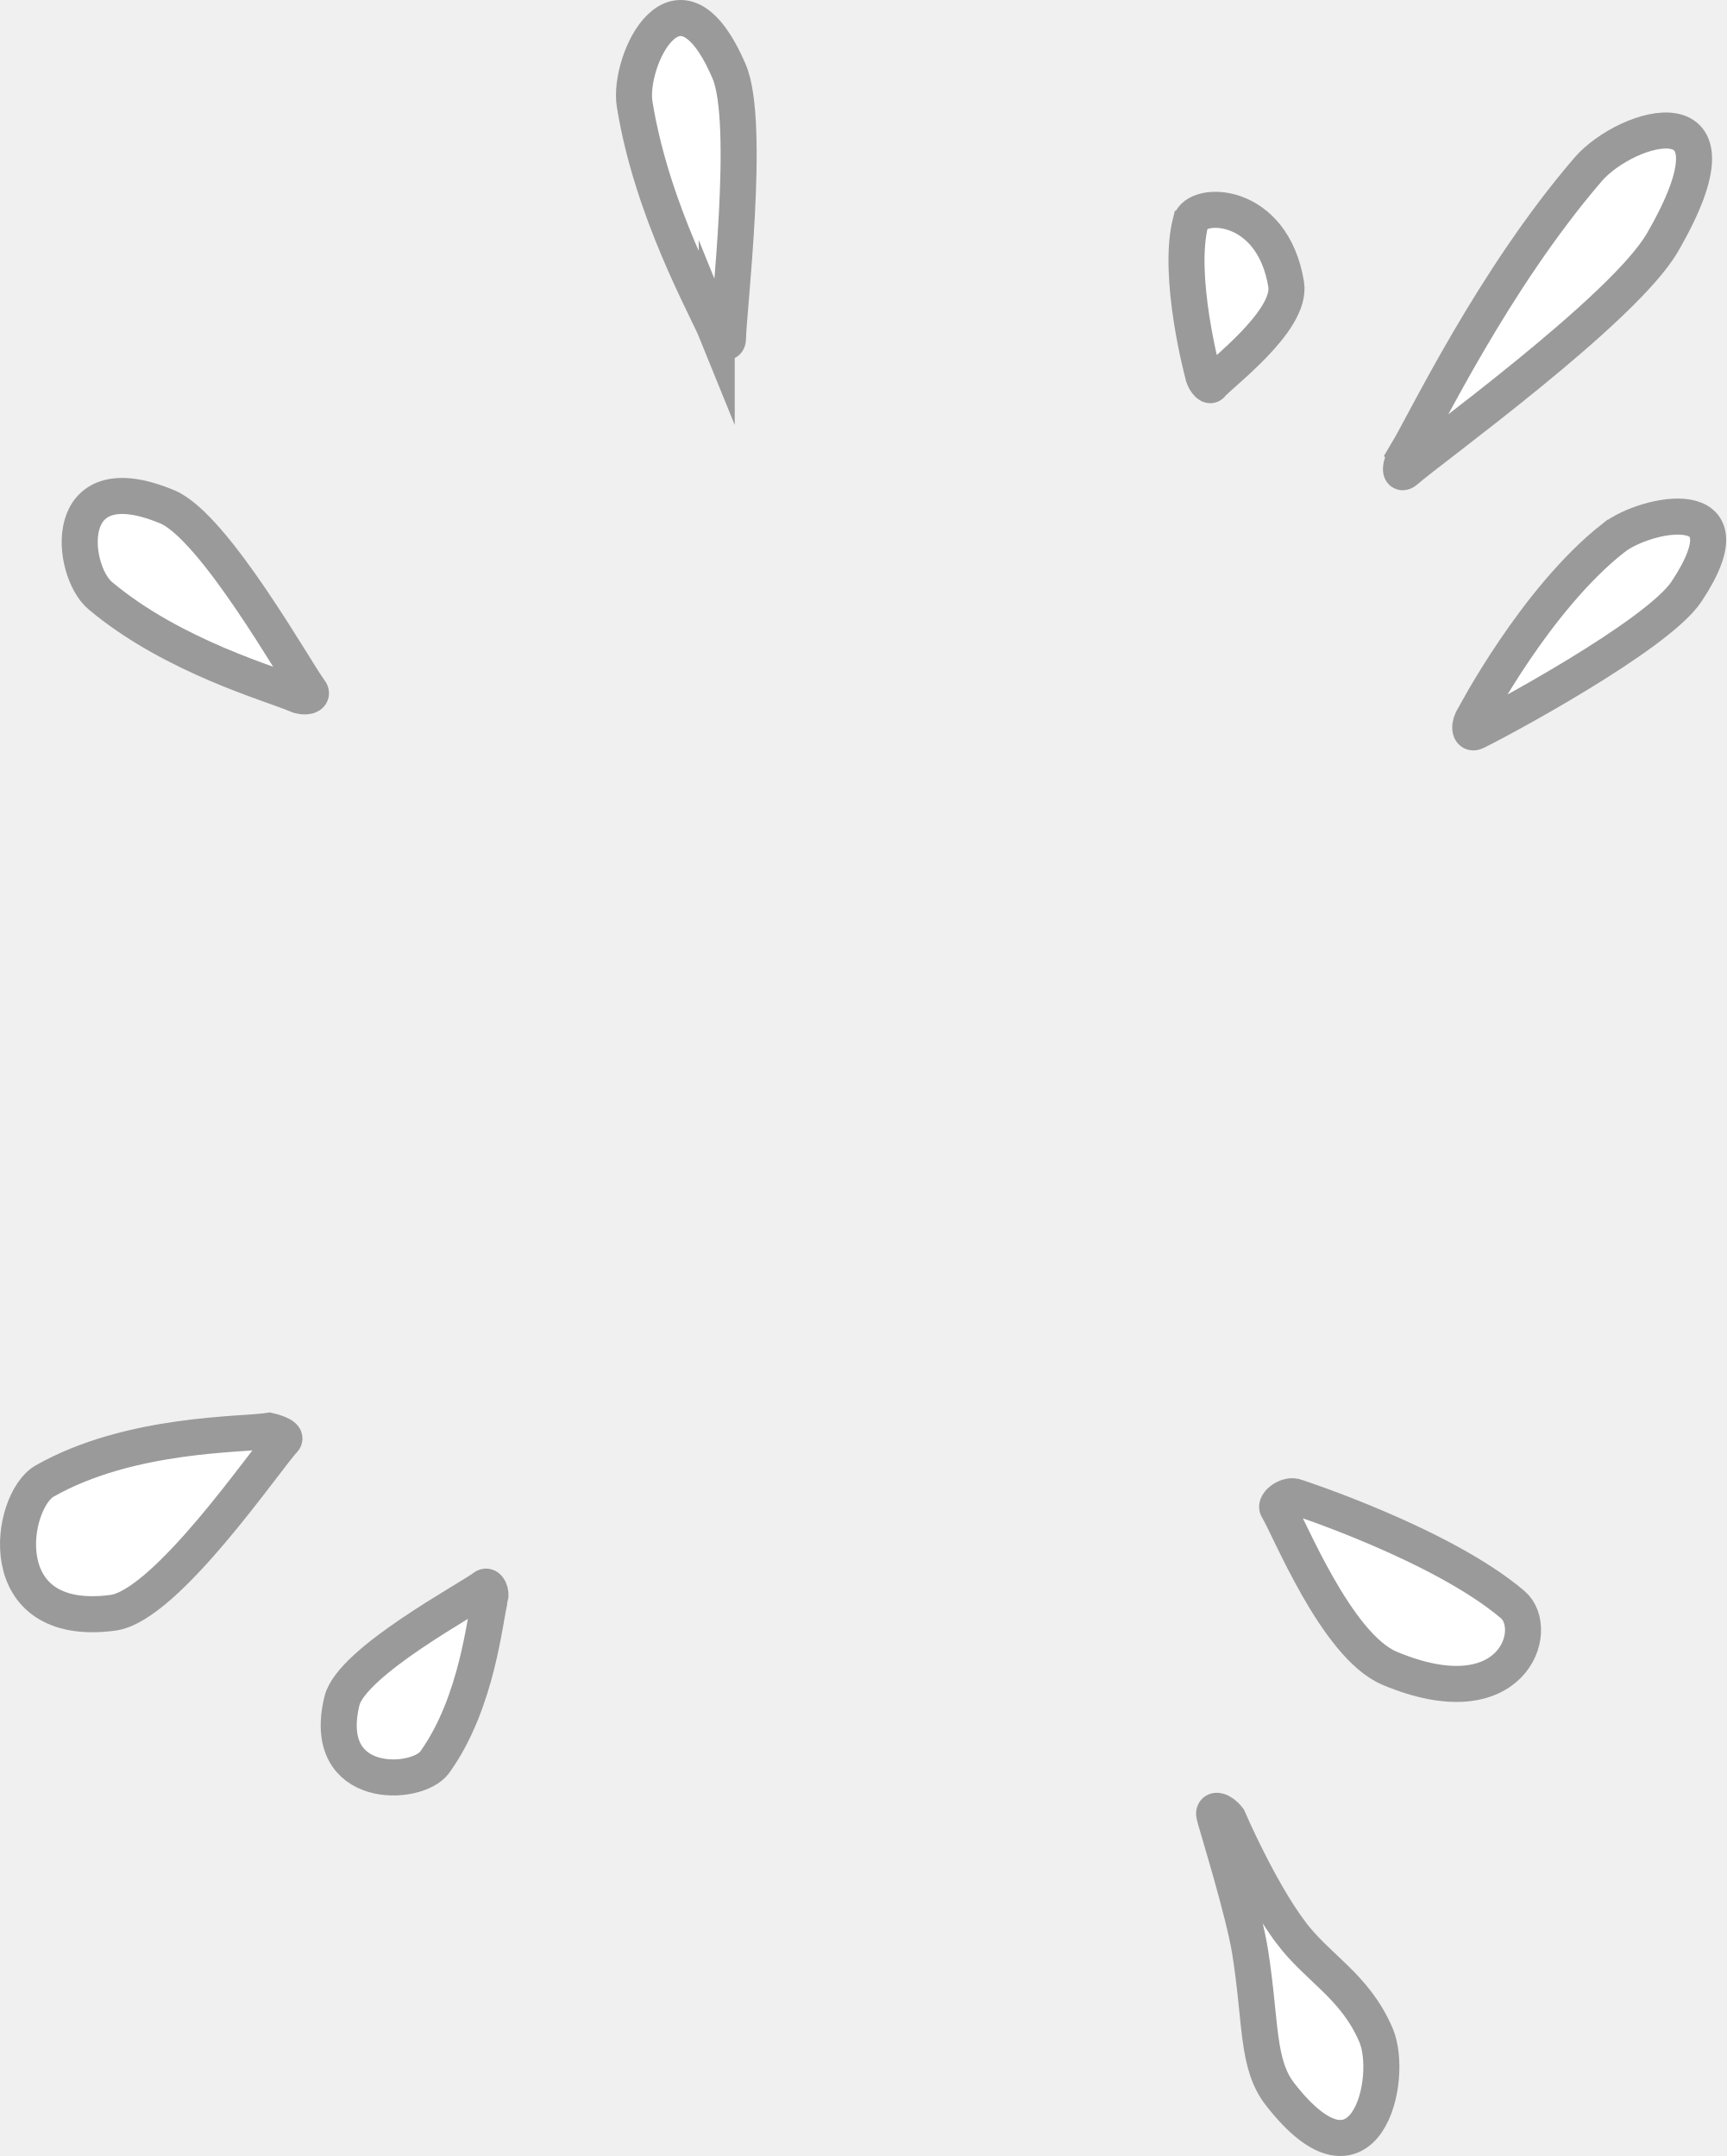
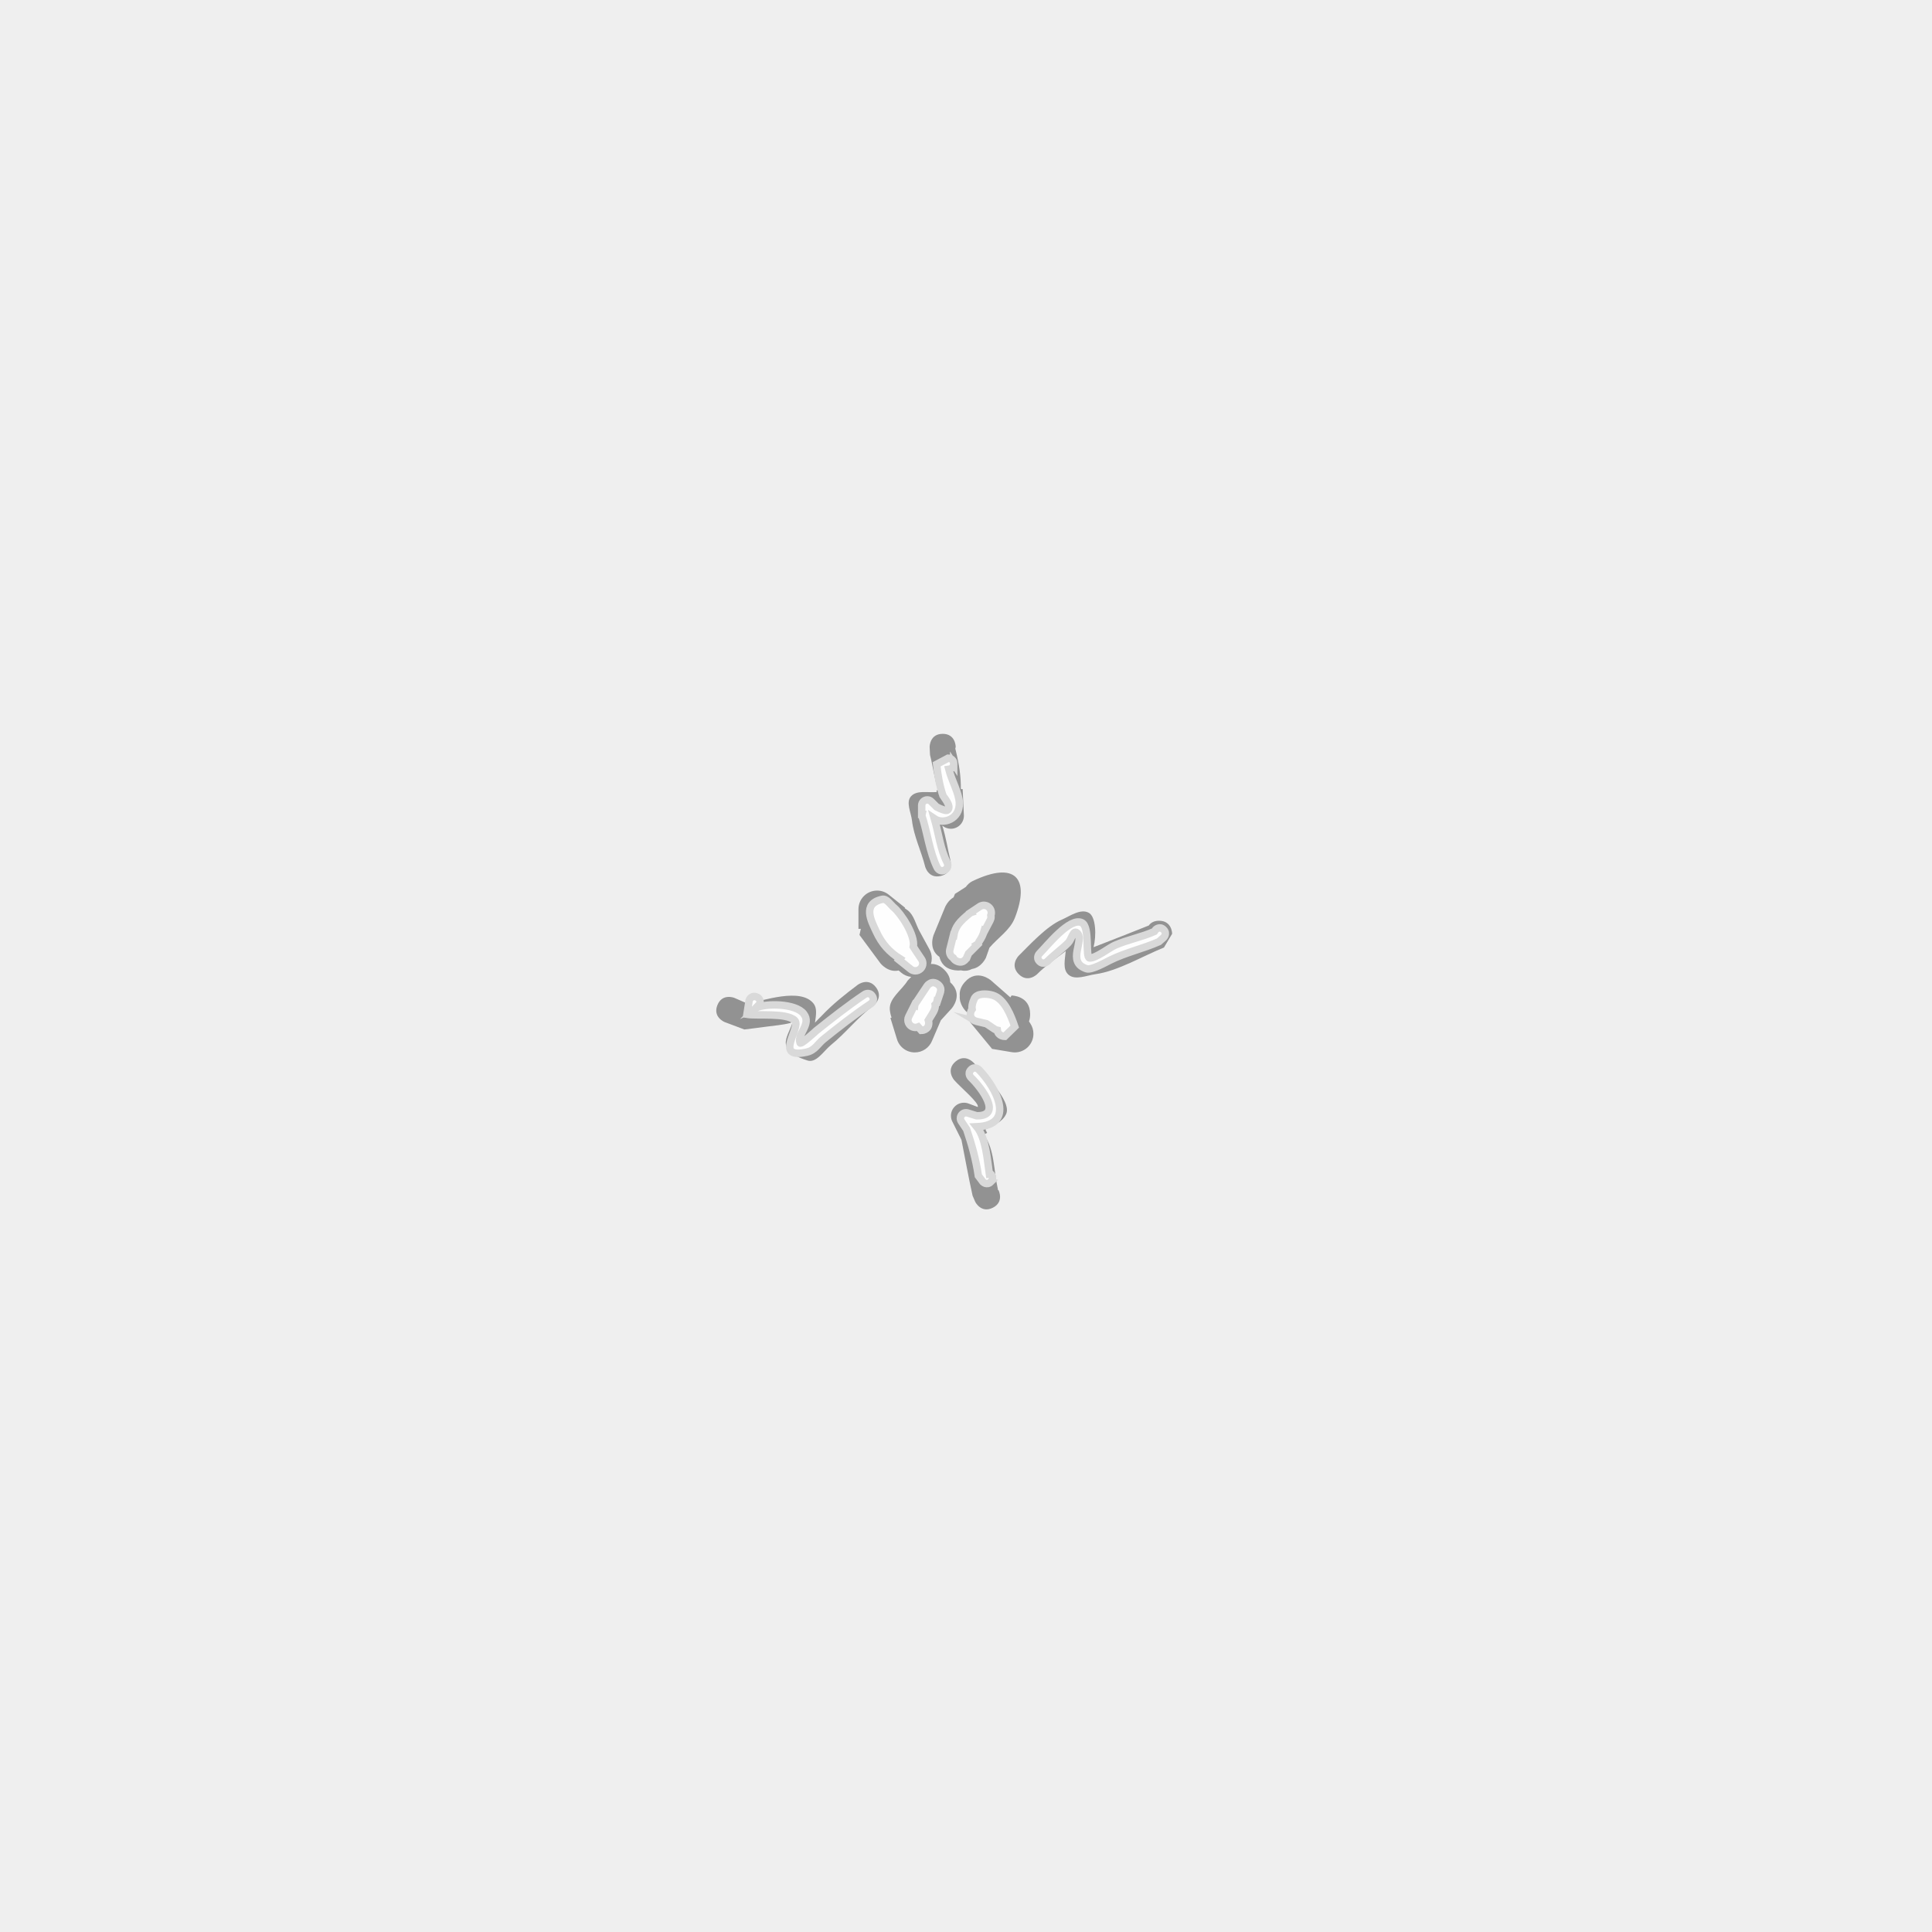
- <svg xmlns="http://www.w3.org/2000/svg" version="1.1" width="215.541" height="269.285" viewBox="0,0,215.541,269.285">
-   <g transform="translate(-216.2524,-50.88138)">
-     <g data-paper-data="{&quot;isPaintingLayer&quot;:true}" fill="#ffffff" fill-rule="nonzero" stroke="#9a9a9a" stroke-width="4.5" stroke-linecap="round" stroke-linejoin="miter" stroke-miterlimit="10" stroke-dasharray="" stroke-dashoffset="0" style="mix-blend-mode: normal">
-       <path d="M251.675,230.755c-2.002,2.024 -14.609,20.676 -21.33,21.564c-15.39,2.035 -12.873,-13.98 -8.519,-16.455c10.682,-6.072 24.823,-5.756 28.035,-6.28c0,0 2.422,0.557 1.814,1.171z" />
-       <path d="M277.438,250.586c-0.645,2.352 -1.53,12.917 -6.902,20.397c-2.19,3.049 -14.325,3.656 -11.589,-7.653c1.195,-4.939 16.096,-12.857 17.763,-14.189c0.506,-0.404 0.954,0.623 0.729,1.445z" data-paper-data="{&quot;index&quot;:null}" />
-       <path d="M253.297,137.649c-2.819,-1.259 -15.363,-4.68 -24.525,-12.369c-3.735,-3.134 -5.167,-16.743 8.366,-11.096c5.911,2.466 16.152,20.832 17.825,22.99c0.508,0.655 -0.681,0.915 -1.665,0.476z" data-paper-data="{&quot;index&quot;:null}" />
-       <path d="M305.747,92.406c-1.266,-3.13 -8.083,-15.09 -10.249,-28.508c-0.883,-5.47 5.502,-18.762 11.796,-4.094c2.749,6.406 -0.125,30.221 -0.138,33.35c-0.004,0.95 -0.966,0.344 -1.409,-0.749z" data-paper-data="{&quot;index&quot;:null}" />
-       <path d="M391.882,107.495c2.421,-4.039 10.77,-21.588 22.642,-35.42c4.839,-5.639 20.497,-10.228 9.314,9.088c-4.884,8.436 -29.024,25.808 -32.029,28.481c-0.912,0.811 -0.772,-0.737 0.074,-2.148z" data-paper-data="{&quot;index&quot;:null}" />
-       <path d="M405.138,251.301c3.608,3.069 0.005,14.399 -15.366,7.95c-6.713,-2.816 -12.679,-17.962 -13.992,-19.953c-0.399,-0.605 1.255,-1.923 2.362,-1.431c0,0 18.145,5.905 26.996,13.434z" data-paper-data="{&quot;index&quot;:null}" />
-       <path d="M377.404,292.212c3.368,4.51 8.028,6.709 10.659,12.848c2.345,5.473 -1.351,21.038 -11.964,7.405c-2.965,-3.809 -2.339,-8.939 -3.755,-17.842c-0.797,-5.013 -4.185,-15.816 -4.463,-16.993c-0.234,-0.992 0.978,-0.616 1.74,0.407c0,0 3.785,8.822 7.783,14.174z" data-paper-data="{&quot;index&quot;:null}" />
-       <path d="M364.909,78.647c0.701,-2.768 10.222,-2.769 11.941,7.749c0.751,4.593 -8.458,11.347 -9.334,12.522c-0.266,0.357 -0.981,-0.631 -1.085,-1.394c0,0 -3.242,-12.087 -1.523,-18.876z" data-paper-data="{&quot;index&quot;:null}" />
-       <path d="M417.748,118.047c3.972,-3.108 17.498,-5.933 9.092,6.719c-3.671,5.526 -23.802,16.323 -26.371,17.531c-0.78,0.367 -0.835,-0.928 -0.193,-1.842c0,0 7.728,-14.784 17.471,-22.408z" data-paper-data="{&quot;index&quot;:null}" />
+ <svg xmlns="http://www.w3.org/2000/svg" version="1.1" width="259.375" height="259.375" viewBox="0,0,259.375,259.375">
+   <g transform="translate(-110.3125,-50.31246)">
+     <g data-paper-data="{&quot;isPaintingLayer&quot;:true}" fill-rule="nonzero" stroke-linecap="butt" stroke-linejoin="miter" stroke-miterlimit="10" stroke-dasharray="" stroke-dashoffset="0" style="mix-blend-mode: normal">
+       <path d="M240.893,168.595c5.771,-2.748 7.73,-0.338 5.661,4.96c-0.636,1.627 -2.269,2.657 -3.403,3.986l-0.477,1.35c0,0 -0.583,1.312 -1.86,1.506c-0.396,0.21 -0.895,0.321 -1.502,0.186c-0.243,0.032 -0.514,0.031 -0.817,-0.012c-1.392,-0.199 -1.889,-1.069 -2.058,-1.792c-1.559,-1.066 -0.781,-2.955 -0.781,-2.955l1.541,-3.742c0,0 0.349,-0.848 1.138,-1.305c0.06,-0.152 0.121,-0.304 0.183,-0.456l1.453,-0.932c0.248,-0.334 0.543,-0.613 0.923,-0.794z" fill="#939393" stroke="none" stroke-width="0.5" />
+       <path d="M239.821,182.182c1.637,-1.889 3.527,-0.252 3.527,-0.252c0.871,0.763 1.741,1.526 2.612,2.289l0.153,-0.259c0,0 2.5,0 2.5,2.5c0,0.38 -0.058,0.703 -0.156,0.976l0.185,0.291c0.26,0.394 0.411,0.866 0.411,1.374c0,1.381 -1.119,2.5 -2.5,2.5c-0.156,0 -0.309,-0.014 -0.457,-0.042l-2.595,-0.433l-2.926,-3.549c0,0 -0.264,-0.527 -0.279,-1.198c-0.118,-0.118 -0.236,-0.236 -0.354,-0.354c0,0 -0.88,-0.88 -0.777,-2.019c-0.057,-0.539 0.085,-1.168 0.656,-1.827z" fill="#939393" stroke="none" stroke-width="0.5" />
+       <path d="M232.179,172.528c0.859,0.661 1.066,1.887 1.6,2.83v0l1.299,2.381c0.208,0.365 0.327,0.787 0.327,1.238c0,0.262 -0.04,0.514 -0.115,0.751c0.549,-0.026 1.176,0.155 1.804,0.783c0.577,0.577 0.778,1.155 0.785,1.671c1.85,1.658 0.196,3.519 0.196,3.519c-0.484,0.529 -0.969,1.059 -1.453,1.588l-1.177,2.746c-0.369,0.919 -1.269,1.568 -2.321,1.568c-1.145,0 -2.11,-0.769 -2.406,-1.819l-0.864,-2.808l0.154,-0.047c-0.121,-0.344 -0.204,-0.699 -0.235,-1.07c-0.13,-1.521 1.598,-2.602 2.396,-3.902l0.474,-0.493c-0.519,-0.054 -0.99,-0.266 -1.365,-0.588l-0.324,-0.274c-1.426,0.325 -2.437,-0.96 -2.437,-0.96c-0.939,-1.27 -1.879,-2.539 -2.818,-3.809l0.183,-0.817h-0.32v-2.642v0c0,-1.381 1.119,-2.5 2.5,-2.5c0.598,0 1.147,0.21 1.577,0.56l2.186,1.749l-0.048,0.059c0.137,0.091 0.271,0.186 0.402,0.287z" fill="#939393" stroke="none" stroke-width="0.5" />
+       <path d="M264.534,174.566c0.25,-0.347 0.673,-0.641 1.39,-0.641c1.75,0 1.75,1.75 1.75,1.75l-1.1,1.845c-2.844,1.138 -6.178,3.158 -9.177,3.575c-1.205,0.167 -2.738,0.872 -3.648,0.065c-0.798,-0.707 -0.46,-2.039 -0.358,-3.17c-1.3,1.011 -2.68,1.937 -3.84,3.105c0,0 -1.237,1.237 -2.475,-0c-1.237,-1.237 0,-2.475 0,-2.475c1.574,-1.565 3.746,-3.941 5.743,-4.823c1.157,-0.511 2.577,-1.552 3.679,-0.932c0.961,0.541 1.015,3.113 0.627,4.608c0.334,-0.139 0.672,-0.26 0.909,-0.351c2.171,-0.84 4.338,-1.694 6.5,-2.557z" fill="#939393" stroke="none" stroke-width="0.5" />
+       <path d="M236.867,148.83c1.75,0 1.75,1.75 1.75,1.75l-0.052,0.236c0.545,2.192 0.759,3.776 0.745,5.442l0.239,-0.011l0.166,3.483c0.002,0.032 0.003,0.064 0.003,0.096c0,0.967 -0.783,1.75 -1.75,1.75c-0.381,0 -0.734,-0.122 -1.021,-0.329l-0.132,-0.092c0.491,1.497 0.753,3.287 1.09,4.631c0,0 0.424,1.698 -1.273,2.122c-1.698,0.424 -2.122,-1.273 -2.122,-1.273c-0.51,-2.045 -1.522,-4.069 -1.761,-6.164c-0.123,-1.081 -0.859,-2.461 -0.122,-3.262c0.787,-0.856 2.251,-0.453 3.438,-0.563l-0.011,-0.232l0.216,-0.01c-0.505,-1.503 -0.665,-3.01 -1.1,-4.738l-0.052,-1.085c0,0 0,-1.75 1.75,-1.75z" fill="#939393" stroke="none" stroke-width="0.5" />
+       <path d="M243.593,212.456c-1.565,0.783 -2.348,-0.783 -2.348,-0.783l-0.363,-0.843c-0.555,-2.501 -0.998,-4.997 -1.493,-7.492l-1.21,-2.42c-0.128,-0.243 -0.201,-0.52 -0.201,-0.814c0,-0.967 0.783,-1.75 1.75,-1.75c0.231,0 0.451,0.045 0.652,0.126l1.191,0.447c0.293,-0.483 -2.349,-2.668 -3.172,-3.627c0,0 -1.139,-1.329 0.19,-2.468c1.329,-1.139 2.468,0.19 2.468,0.19c1.023,1.194 5.176,5.045 4.327,6.865c-0.491,1.052 -1.684,1.516 -2.775,2.066l0.226,0.451l-0.441,0.221c1.468,2.04 1.292,4.691 1.905,7.447l0.077,0.037c0,0 0.783,1.565 -0.783,2.348z" fill="#939393" stroke="none" stroke-width="0.5" />
+       <path d="M206.625,185.253c0.65,-1.625 2.275,-0.975 2.275,-0.975l1.755,0.767c2.124,-0.379 7.135,-2.176 8.864,-0.02c0.544,0.678 0.331,1.663 0.205,2.583c0.277,-0.319 0.601,-0.607 0.89,-0.913c1.463,-1.555 3.151,-2.89 4.857,-4.173c0,0 1.4,-1.05 2.45,0.35c1.05,1.4 -0.35,2.45 -0.35,2.45c-2.152,1.609 -3.686,3.651 -5.71,5.292c-0.974,0.79 -1.941,2.45 -3.137,2.074c-4.848,-1.525 -2.278,-3.457 -1.931,-5.467c0.033,-0.189 -0.193,0.385 -0.378,0.432c-1.054,0.271 -2.149,0.342 -3.226,0.494c-0.979,0.138 -1.961,0.25 -2.942,0.375l-2.647,-0.994c0,0 -1.625,-0.65 -0.975,-2.275z" fill="#939393" stroke="none" stroke-width="0.5" />
+       <path d="M232.924,177.405c0.108,0.166 0.214,0.334 0.317,0.504l0.784,1.175c0.111,0.161 0.176,0.356 0.176,0.566c0,0.552 -0.448,1 -1,1c-0.239,0 -0.459,-0.084 -0.631,-0.224l-1.556,-1.244l0.122,-0.153c-1.351,-0.846 -2.41,-1.928 -3.221,-3.713c-0.589,-1.296 -1.934,-3.661 0.826,-4.264c0.622,-0.136 1.079,0.682 1.566,1.091c0.995,0.836 2.913,3.753 2.617,5.262z" fill="#ffffff" stroke="#dadada" stroke-width="1" />
+       <path d="M240.128,178.821c0,0 -0.371,0.928 -1.3,0.557c-0.293,-0.117 -0.456,-0.289 -0.543,-0.471c-0.291,-0.175 -0.486,-0.494 -0.486,-0.858c0,-0.091 0.012,-0.18 0.035,-0.264l0.48,-1.919l0.047,0.012c0.183,-1.102 0.696,-1.811 2.261,-3.045l0.028,-0.009l-0.005,-0.007l1.189,-0.792c0.161,-0.111 0.356,-0.176 0.566,-0.176c0.552,0 1,0.448 1,1c0,0.123 -0.022,0.242 -0.063,0.351c0.014,0.066 0.021,0.135 0.021,0.205c0,0.175 -0.045,0.339 -0.123,0.482l-0.749,1.427l-0.044,-0.023c-0.145,0.505 -0.349,0.946 -0.686,1.428c-0.042,0.099 -0.086,0.198 -0.13,0.297l-0.157,0.101l0.04,0.04l-1.175,1.175c-0.071,0.162 -0.139,0.325 -0.204,0.489z" fill="#ffffff" stroke="#dadada" stroke-width="1" />
+       <path d="M241.357,187.42c0,0 -0.97,-0.243 -0.728,-1.213c0.043,-0.172 0.109,-0.306 0.188,-0.41c-0.059,-0.35 0.018,-0.808 0.293,-1.406c0.351,-0.761 1.667,-0.701 2.471,-0.465c1.613,0.473 2.495,2.814 2.966,4.208l-1.349,1.316c0,0 -0.874,0 -0.988,-0.818c-0.138,-0.026 -0.266,-0.081 -0.378,-0.158l-1.08,-0.72c-0.466,-0.112 -0.931,-0.223 -1.397,-0.335z" fill="#ffffff" stroke="#dadada" stroke-width="1" />
+       <path d="M236.065,184.952c-0.067,0.076 -0.135,0.152 -0.203,0.227c0.104,0.63 -0.366,1.202 -0.915,2.106c0.034,0.104 0.053,0.224 0.053,0.365c0,1 -1,1 -1,1l-0.423,-0.473c-0.116,0.047 -0.243,0.073 -0.377,0.073c-0.552,0 -1,-0.448 -1,-1c0,-0.168 0.041,-0.326 0.115,-0.465l0.791,-1.582l0.02,0.01l0.009,-0.065c0.541,-0.814 1.082,-1.627 1.624,-2.44c0.068,-0.106 0.156,-0.198 0.259,-0.272c0.24,-0.186 0.639,-0.351 1.137,-0.019c0.006,0.004 0.013,0.009 0.019,0.013c0.477,0.329 0.479,0.751 0.402,1.04c-0.009,0.04 -0.021,0.079 -0.034,0.118l-0.393,1.178l-0.044,-0.015z" fill="#ffffff" stroke="#dadada" stroke-width="1" />
+       <path d="M238.35,152.85c0,0.585 -0.456,0.714 -0.657,0.742c0.392,1.533 1.366,3.188 1.414,4.501c0.082,2.224 -2.169,2.939 -3.348,2.135c0.568,1.975 0.807,4.12 1.712,5.887c0,0 0.335,0.671 -0.335,1.006c-0.671,0.335 -1.006,-0.335 -1.006,-0.335c-1.051,-2.146 -1.315,-4.699 -2.069,-7.015l0.027,-0.12h-0.037v-1.2c0,-0.414 0.336,-0.75 0.75,-0.75c0.207,0 0.395,0.084 0.53,0.22v0l0.723,0.723c0.646,0.329 1.292,0.585 1.485,0.416c0.579,-0.507 -0.574,-1.783 -0.621,-1.915c-0.454,-1.251 -0.733,-2.893 -0.864,-4.223l1.547,-0.821c0,0 0.75,0 0.75,0.75z" fill="#ffffff" stroke="#dadada" stroke-width="1" />
+       <path d="M266.53,175.12c0.53,0.53 0,1.061 0,1.061l-0.627,0.555c-2.177,0.958 -4.475,1.44 -6.627,2.514c-0.538,0.269 -2.419,1.327 -3.071,1.125c-2.845,-0.882 -0.137,-3.943 -1.342,-4.854c-0.469,-0.355 -0.715,0.939 -1.13,1.356c-0.867,0.871 -1.919,1.619 -2.804,2.504c0,0 -0.53,0.53 -1.061,0c-0.53,-0.53 -0,-1.061 -0,-1.061c1.034,-1.034 4.051,-4.886 5.666,-4.141c1.16,0.536 0.44,4.701 1.058,4.746c0.81,0.059 2.659,-1.383 3.387,-1.703c1.733,-0.763 3.597,-1.092 5.315,-1.858l0.173,-0.245c0,0 0.53,-0.53 1.061,-0z" fill="#ffffff" stroke="#dadada" stroke-width="1" />
+       <path d="M243.33,208.98c-0.53,0.53 -1.061,0 -1.061,0l-0.612,-0.82c-0.323,-2.185 -0.883,-4.199 -1.574,-6.231l-0.703,-1.055c-0.083,-0.121 -0.132,-0.267 -0.132,-0.425c0,-0.414 0.336,-0.75 0.75,-0.75c0.083,0 0.163,0.013 0.237,0.038l1.204,0.371c3.491,0.05 0.675,-3.741 -0.772,-5.129c0,0 -0.53,-0.53 -0,-1.061c0.53,-0.53 1.061,-0 1.061,-0c2.445,2.521 4.95,7.437 -0.277,7.665c1.243,1.525 1.433,4.648 1.688,6.355l0.188,-0.02c0,0 0.53,0.53 0,1.061z" fill="#ffffff" stroke="#dadada" stroke-width="1" />
+       <path d="M211.837,184.138c0.712,0.237 0.474,0.949 0.474,0.949l-0.503,0.524c1.378,-0.621 5.319,-0.601 6.4,0.8c1.099,1.424 -0.916,2.691 -0.478,3.908c0.103,0.286 2.111,-1.583 2.194,-1.65c2.047,-1.634 4.294,-3.393 6.459,-4.844c0,0 0.624,-0.416 1.04,0.208c0.416,0.624 -0.208,1.04 -0.208,1.04c-2.128,1.411 -4.338,3.15 -6.341,4.756c-0.778,0.624 -1.142,1.492 -2.258,1.738c-4.61,1.016 -0.627,-3.354 -1.626,-4.279c-1.124,-1.042 -5.047,-0.579 -6.4,-0.8l0.297,-1.876c0,0 0.237,-0.712 0.949,-0.474z" fill="#ffffff" stroke="#dadada" stroke-width="1" />
+       <path d="M110.312,309.688v-259.375h259.375v259.375z" fill-opacity="0.004" fill="#000000" stroke="none" stroke-width="0" />
    </g>
  </g>
</svg>
